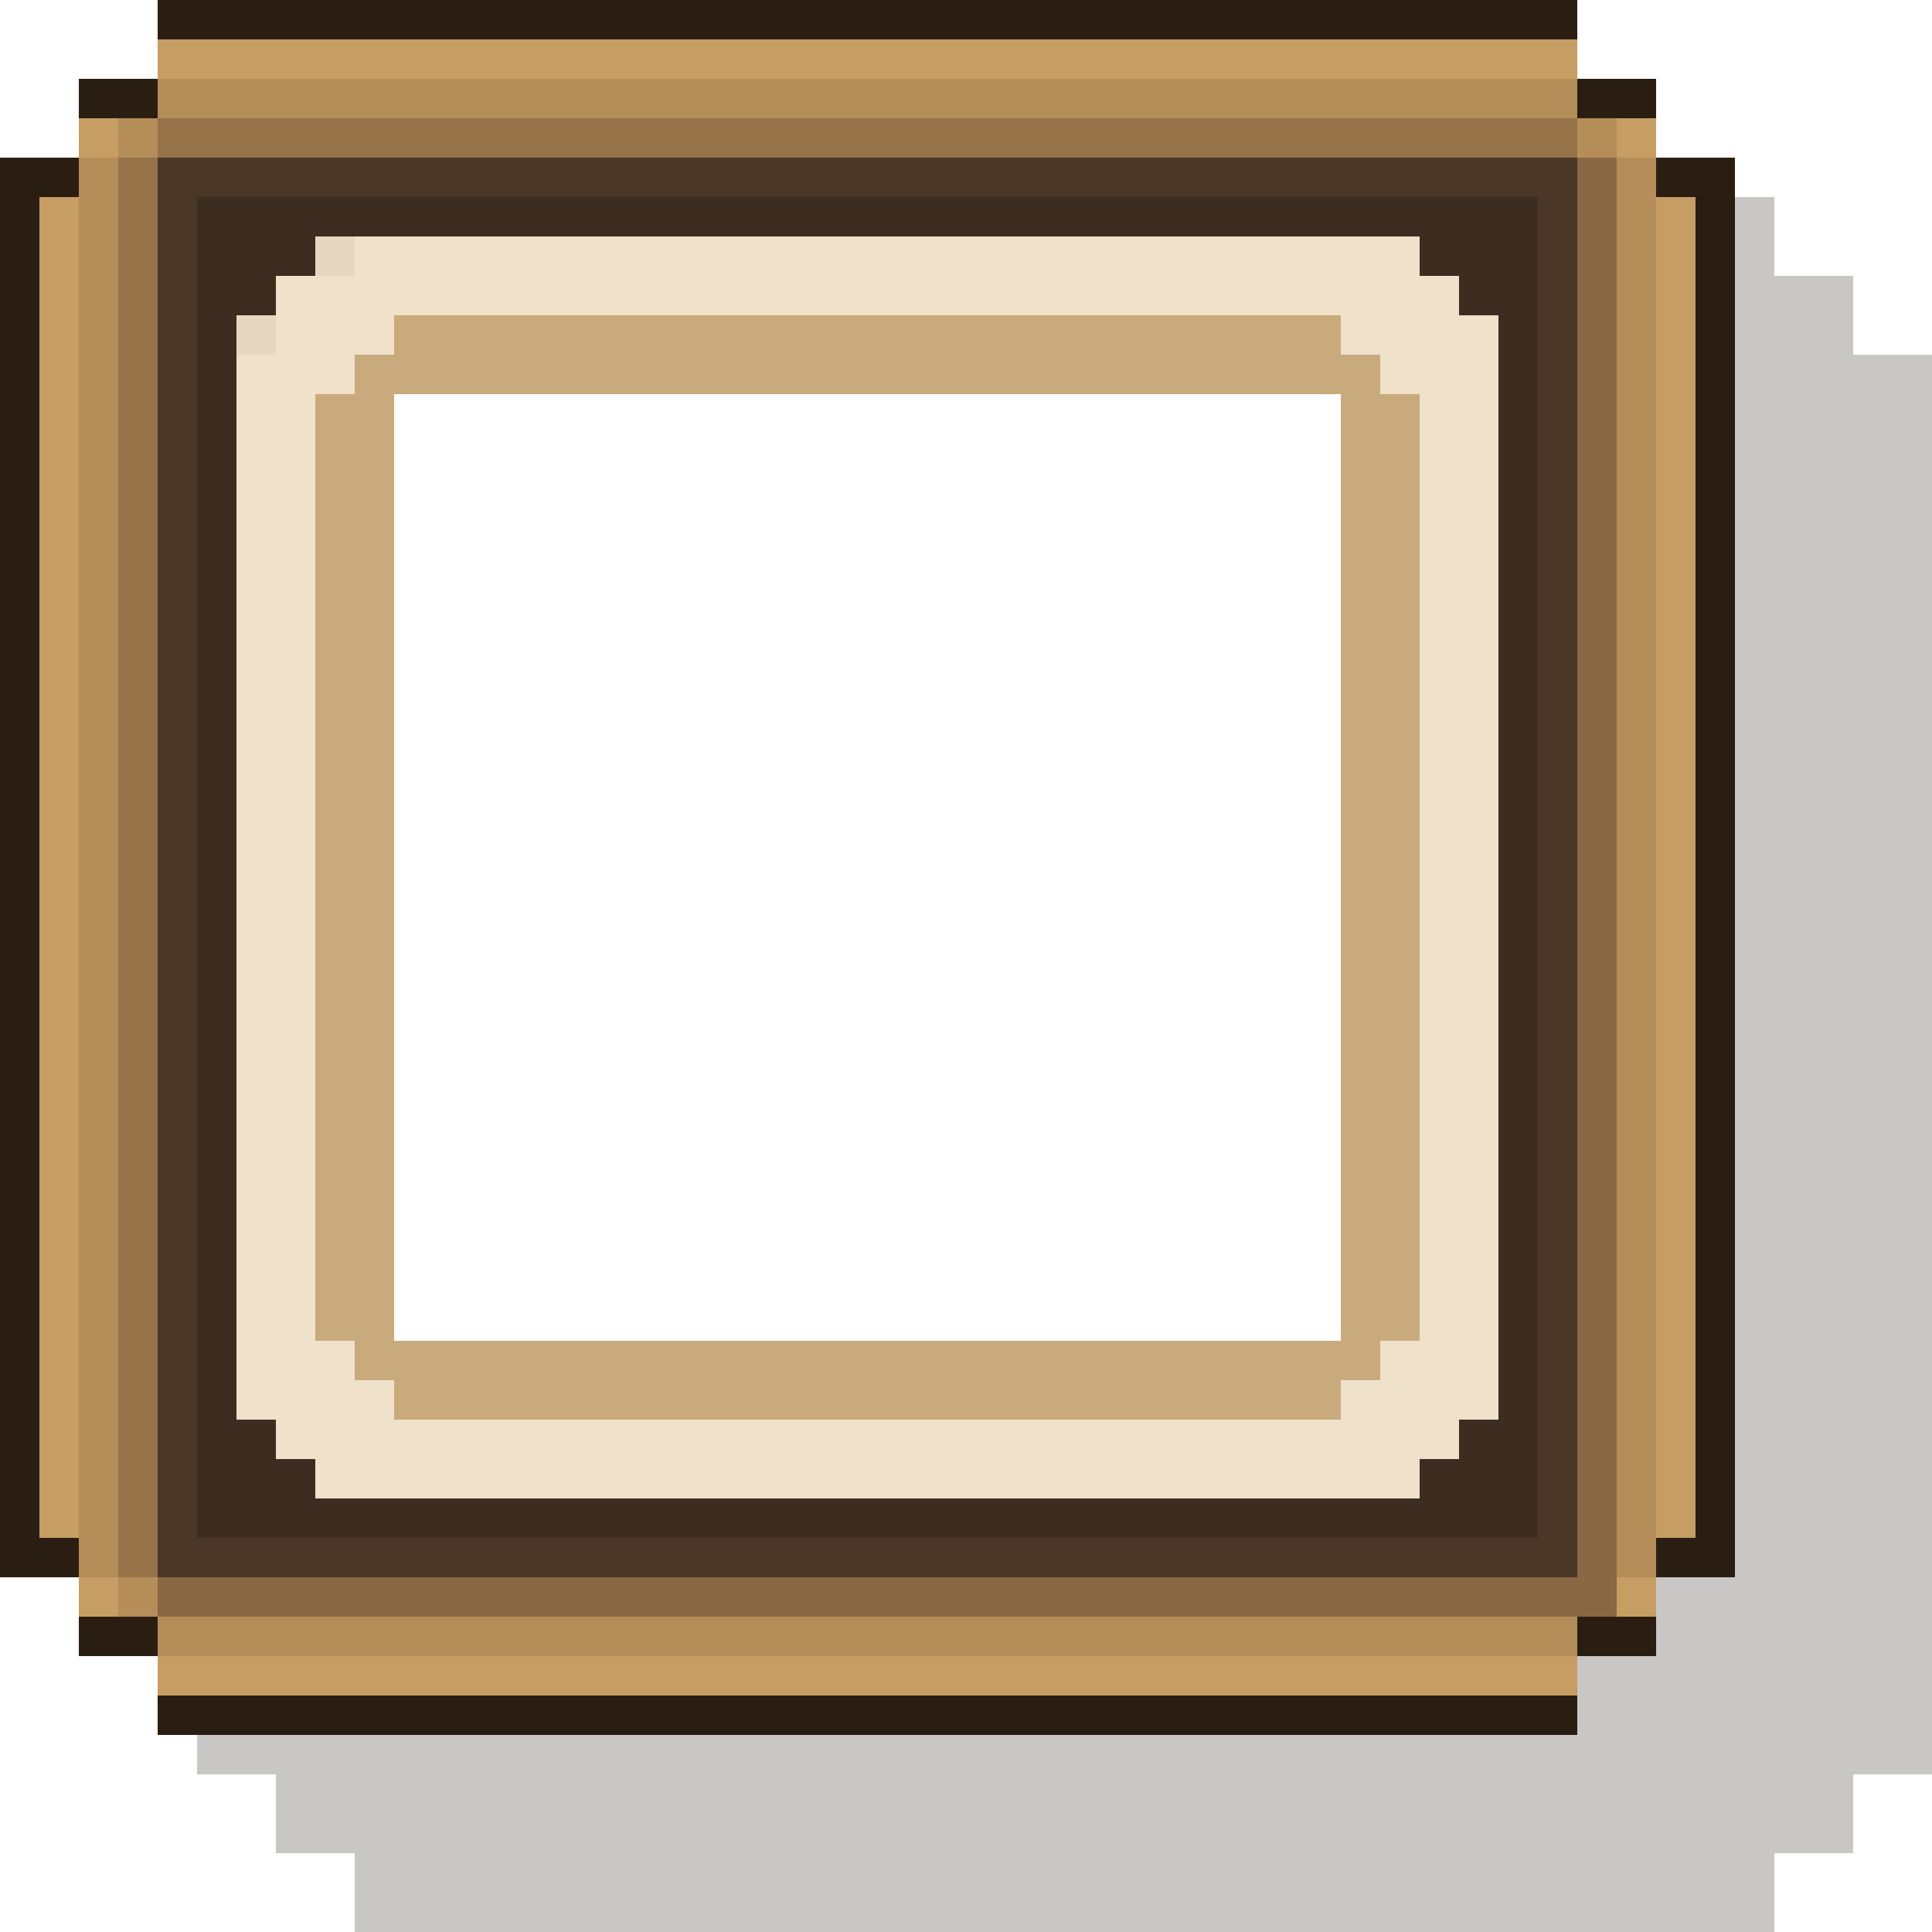
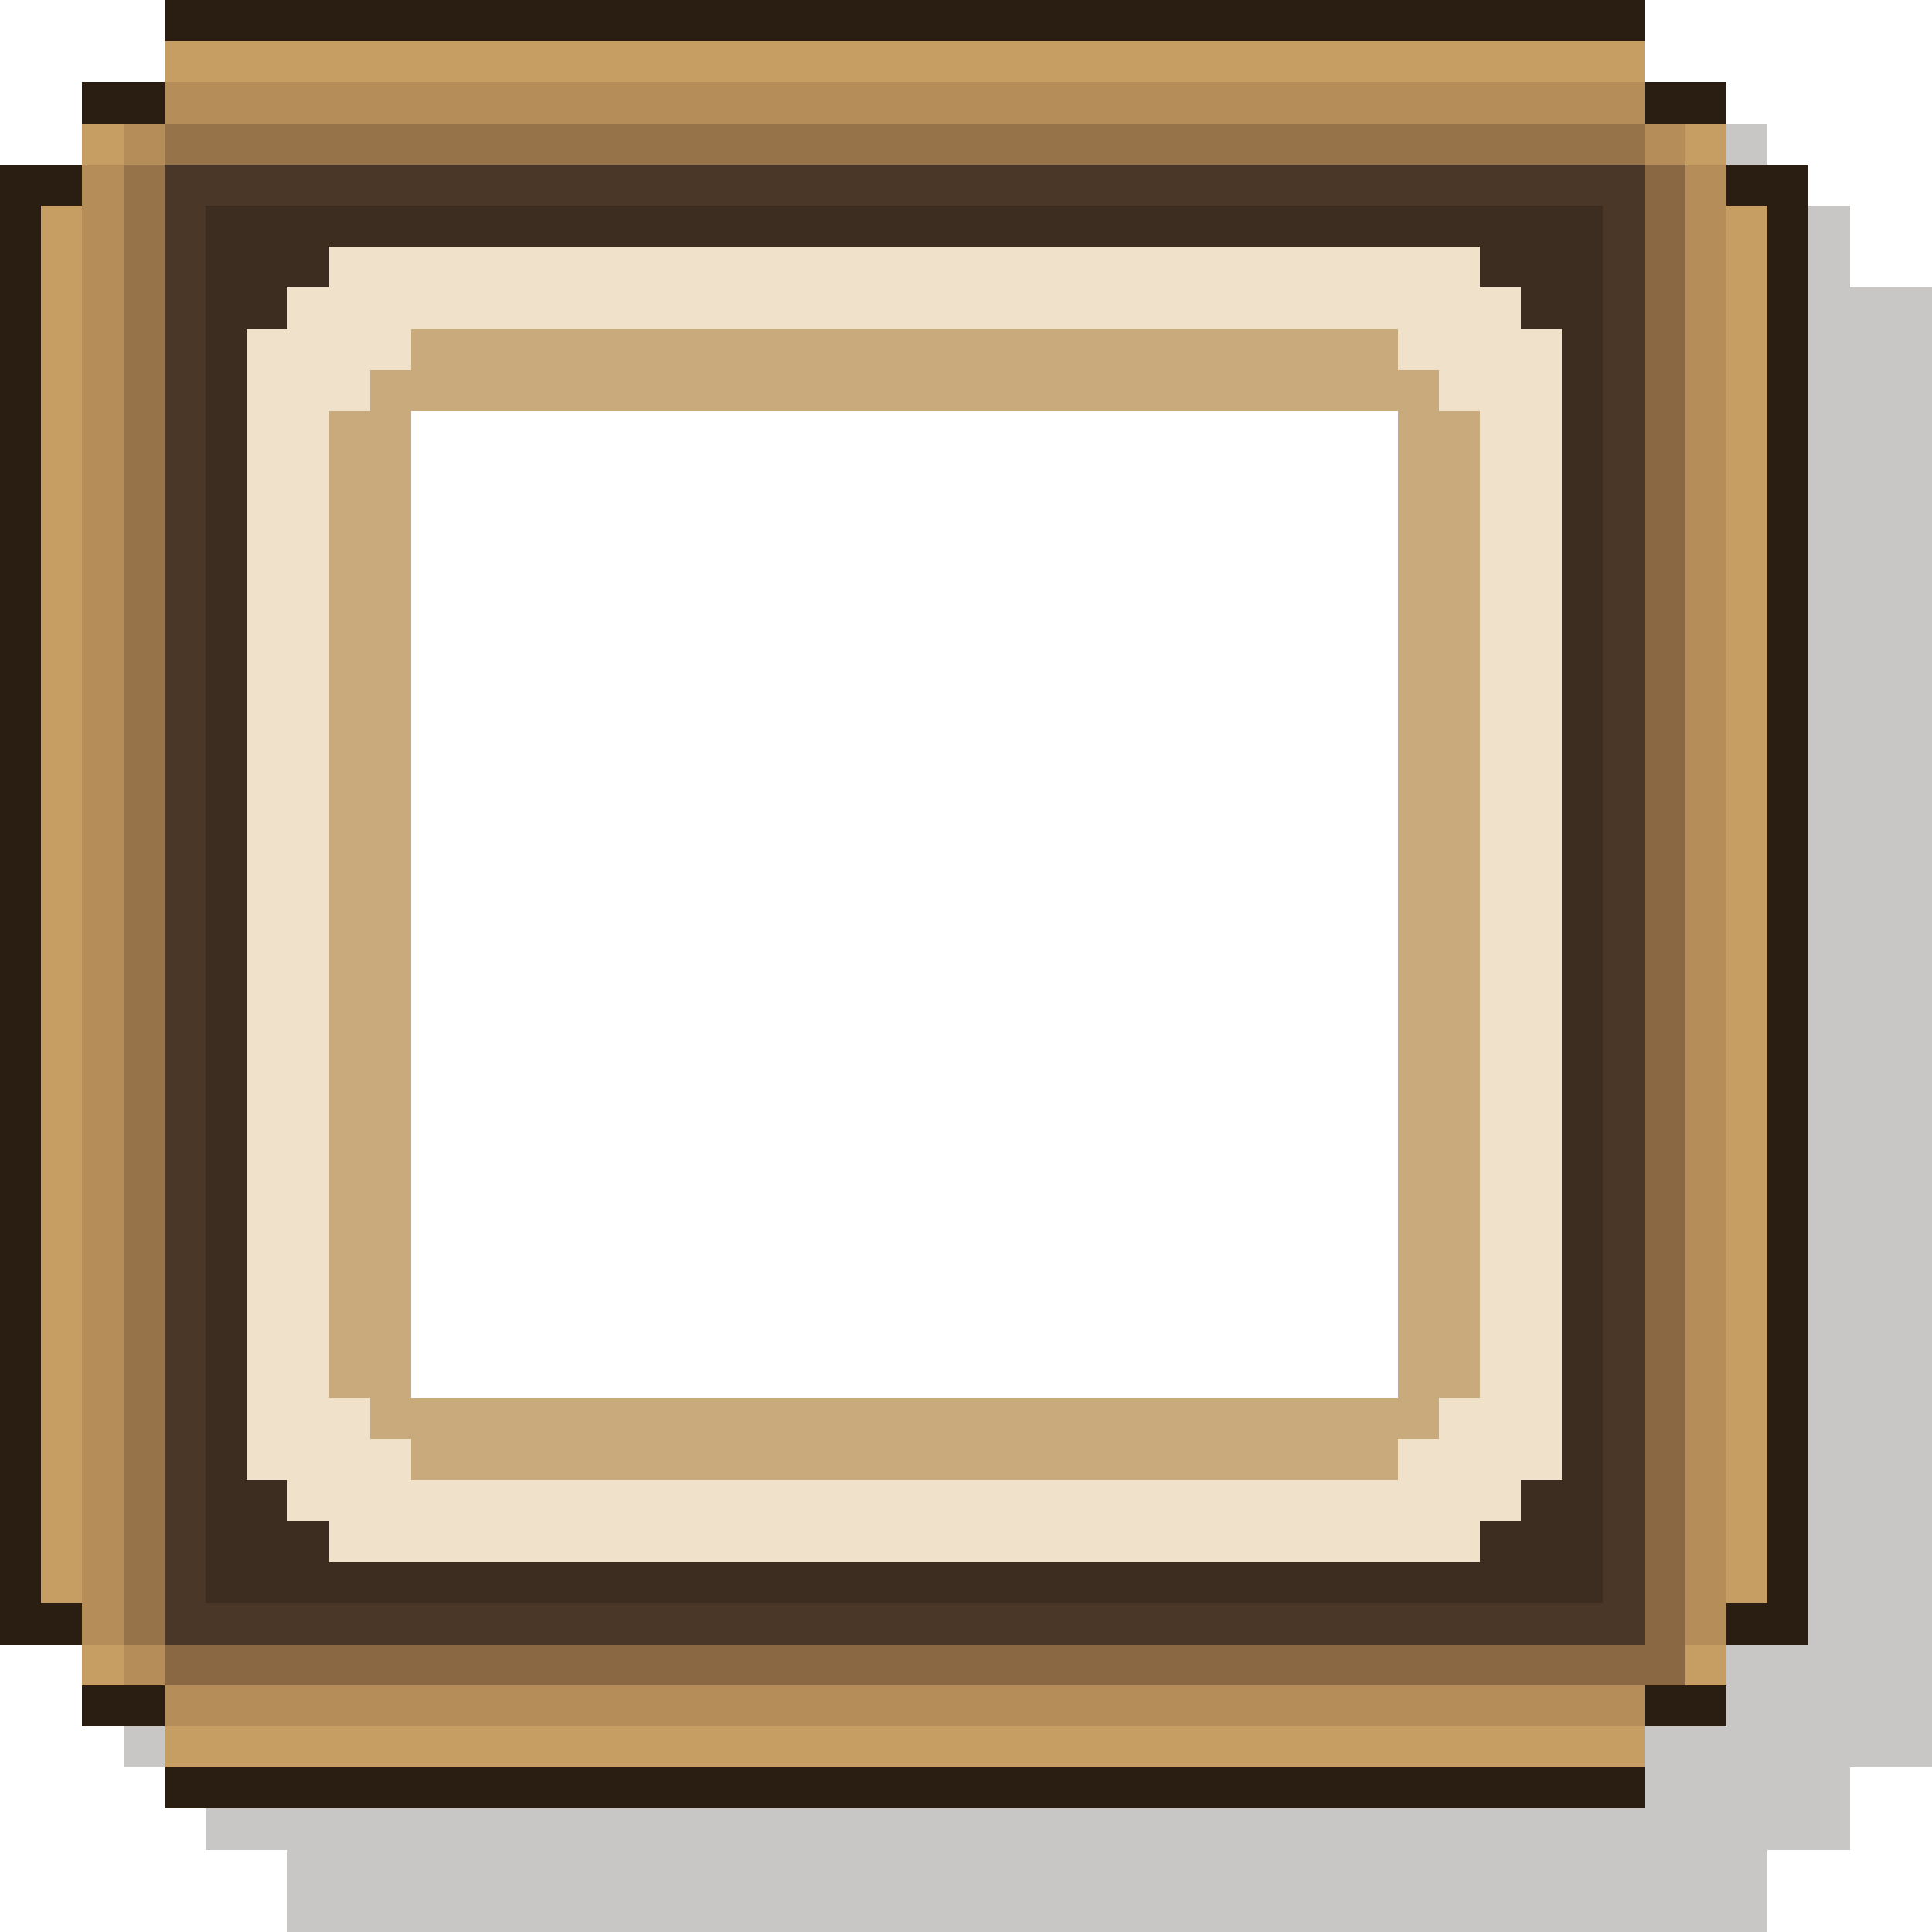
- <svg xmlns="http://www.w3.org/2000/svg" width="49" height="49" viewBox="0 0 49 49" shape-rendering="crispEdges">
-   <path fill="#1c1713" fill-opacity="0.24" fill-rule="evenodd" d="M5 9L7 9L7 8L7 7L9 7L9 6L9 5L45 5L45 6L45 7L47 7L47 8L47 9L49 9L49 45L47 45L47 46L47 47L45 47L45 48L45 49L9 49L9 48L9 47L7 47L7 46L7 45L5 45ZM0 4L2 4L2 3L2 2L4 2L4 1L4 0L40 0L40 1L40 2L42 2L42 3L42 4L44 4L44 40L42 40L42 41L42 42L40 42L40 43L40 44L4 44L4 43L4 42L2 42L2 41L2 40L0 40Z" />
+ <svg xmlns="http://www.w3.org/2000/svg" width="47" height="47" viewBox="0 0 47 47" shape-rendering="crispEdges">
+   <path fill="#1c1713" fill-opacity="0.24" fill-rule="evenodd" d="M3 7L5 7L5 6L5 5L7 5L7 4L7 3L43 3L43 4L43 5L45 5L45 6L45 7L47 7L47 43L45 43L45 44L45 45L43 45L43 46L43 47L7 47L7 46L7 45L5 45L5 44L5 43L3 43ZM0 4L2 4L2 3L2 2L4 2L4 1L4 0L40 0L40 1L40 2L42 2L42 3L42 4L44 4L44 40L42 40L42 41L42 42L40 42L40 43L40 44L4 44L4 43L4 42L2 42L2 41L2 40L0 40Z" />
  <path fill="#2a1d12" fill-rule="evenodd" d="M0 4L2 4L2 3L2 2L4 2L4 1L4 0L40 0L40 1L40 2L42 2L42 3L42 4L44 4L44 40L42 40L42 41L42 42L40 42L40 43L40 44L4 44L4 43L4 42L2 42L2 41L2 40L0 40ZM1 5L2 5L2 4L2 3L4 3L4 2L4 1L40 1L40 2L40 3L42 3L42 4L42 5L43 5L43 39L42 39L42 40L42 41L40 41L40 42L40 43L4 43L4 42L4 41L2 41L2 40L2 39L1 39Z" />
  <path fill="#c69d63" fill-rule="evenodd" d="M1 5L2 5L2 4L2 3L4 3L4 2L4 1L40 1L40 2L40 3L42 3L42 4L42 5L43 5L43 39L42 39L42 40L42 41L40 41L40 42L40 43L4 43L4 42L4 41L2 41L2 40L2 39L1 39ZM2 4L3 4L3 3L4 3L4 2L40 2L40 3L41 3L41 4L42 4L42 40L41 40L41 41L40 41L40 42L4 42L4 41L3 41L3 40L2 40Z" />
  <path fill="#b58d58" fill-rule="evenodd" d="M2 4L3 4L3 3L4 3L4 2L40 2L40 3L41 3L41 4L42 4L42 40L41 40L41 41L40 41L40 42L4 42L4 41L3 41L3 40L2 40ZM3 4L4 4L4 3L40 3L40 4L41 4L41 40L40 40L40 41L4 41L4 40L3 40Z" />
  <path fill="#97734a" fill-rule="evenodd" d="M3 4L4 4L4 3L40 3L40 4L41 4L41 40L40 40L40 41L4 41L4 40L3 40ZM4 4H40V40H4Z" />
  <path fill="#4a3728" fill-rule="evenodd" d="M4 4H40V40H4ZM5 5H39V39H5Z" />
  <path fill="#3d2d20" fill-rule="evenodd" d="M5 5H39V39H5ZM6 8L7 8L7 7L8 7L8 6L36 6L36 7L37 7L37 8L38 8L38 36L37 36L37 37L36 37L36 38L8 38L8 37L7 37L7 36L6 36Z" />
  <path fill="#8a6843" d="M4 40H40V41H4ZM40 4H41V41H40Z" />
  <path fill="#ecdabe" fill-rule="evenodd" fill-opacity="0.82" d="M6 8L7 8L7 7L8 7L8 6L36 6L36 7L37 7L37 8L38 8L38 36L37 36L37 37L36 37L36 38L8 38L8 37L7 37L7 36L6 36ZM8 10L9 10L9 9L10 9L10 8L34 8L34 9L35 9L35 10L36 10L36 34L35 34L35 35L34 35L34 36L10 36L10 35L9 35L9 34L8 34Z" />
  <path fill="#c9aa7c" fill-rule="evenodd" d="M8 10L9 10L9 9L10 9L10 8L34 8L34 9L35 9L35 10L36 10L36 34L35 34L35 35L34 35L34 36L10 36L10 35L9 35L9 34L8 34ZM10 10H34V34H10Z" />
</svg>
